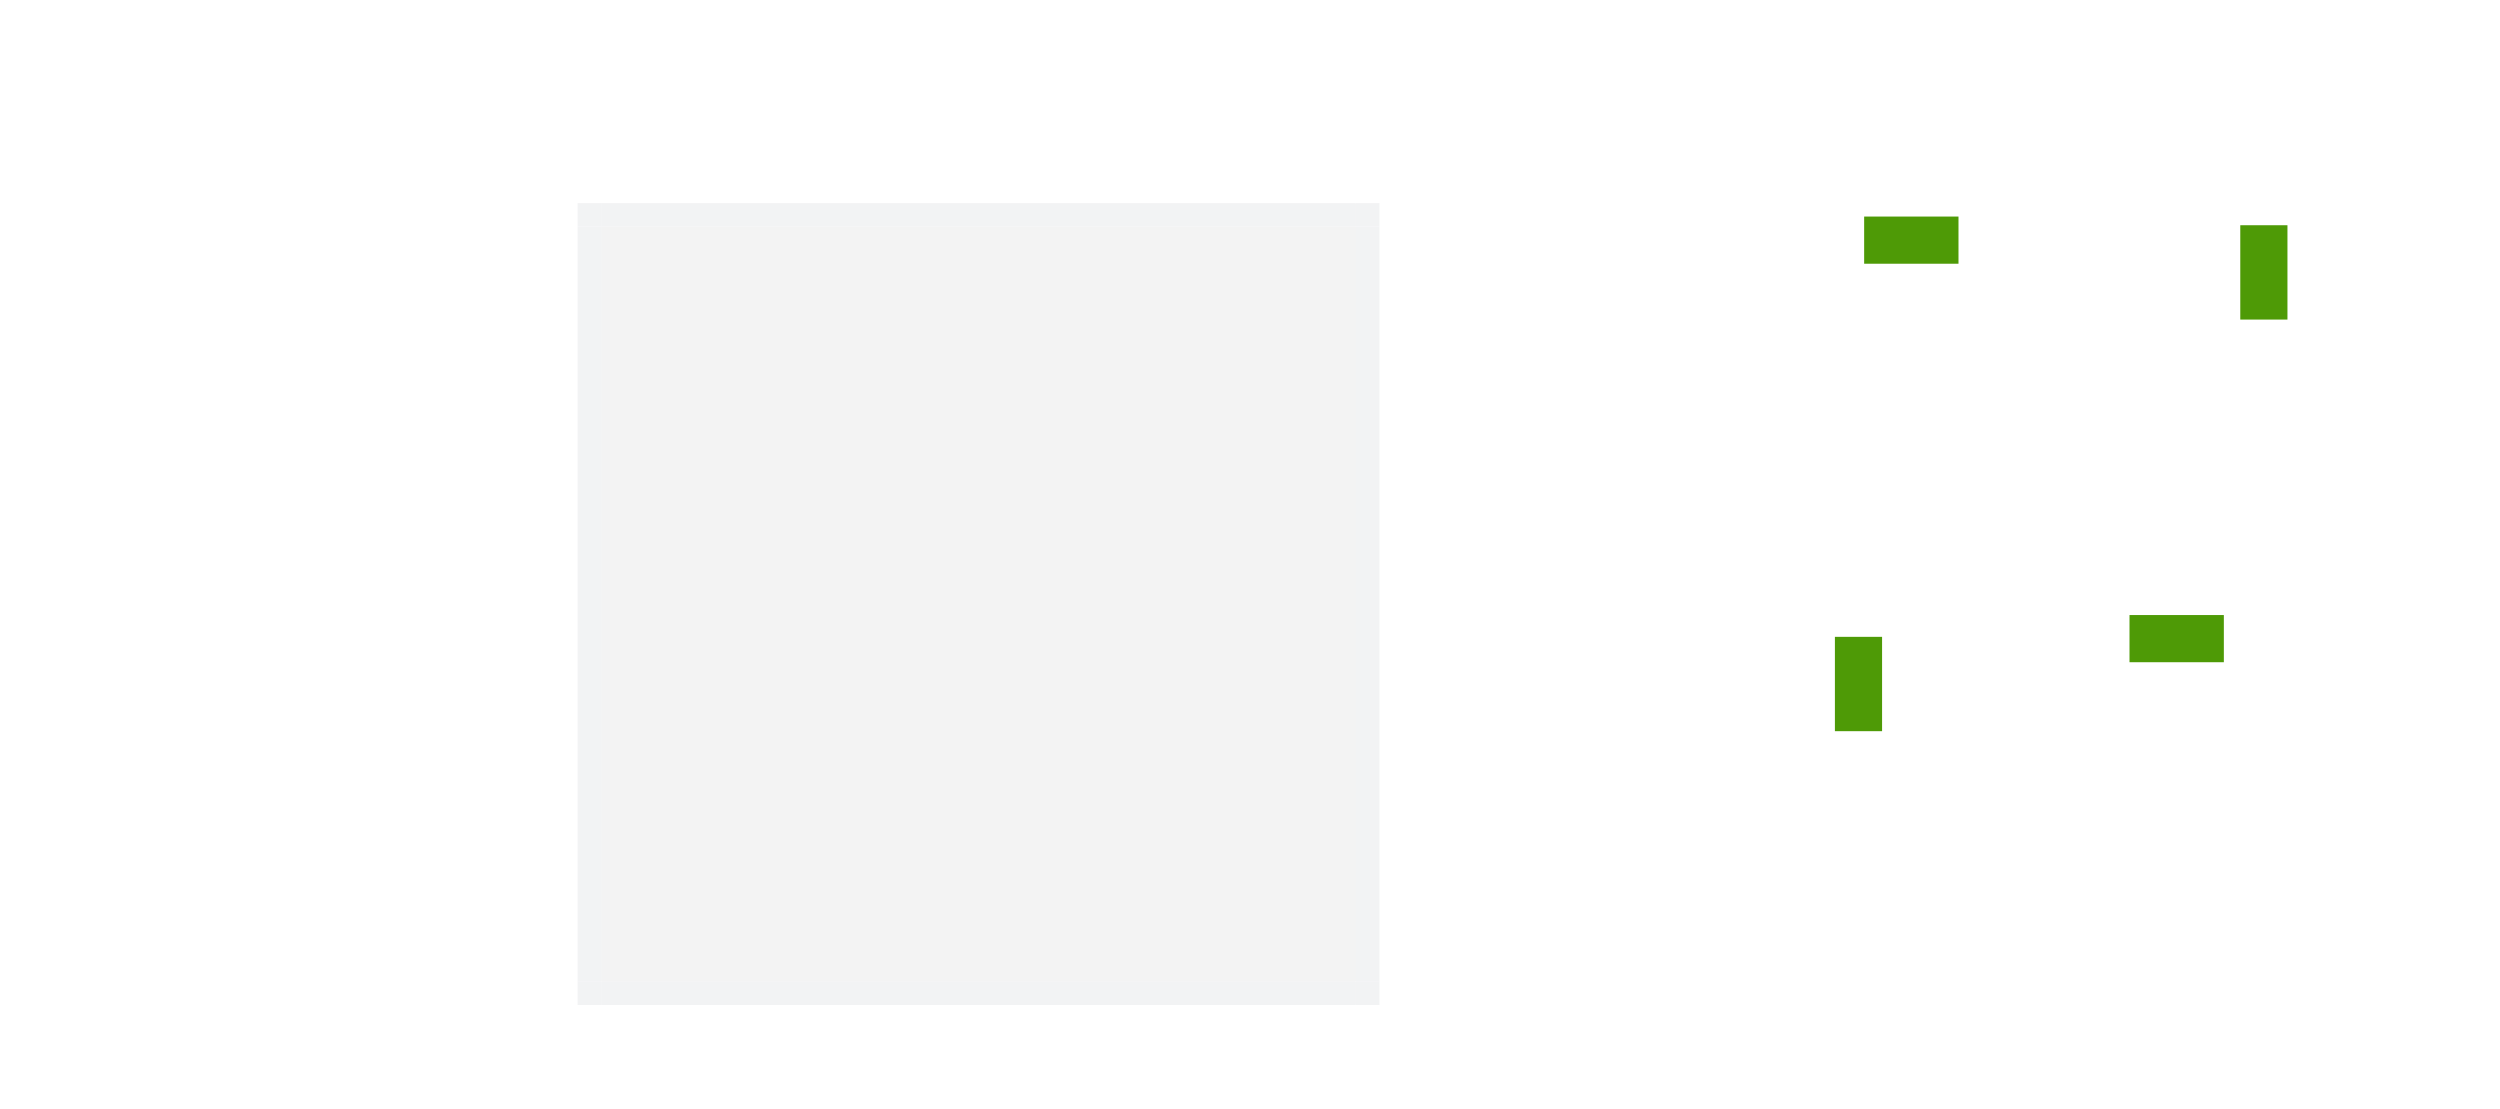
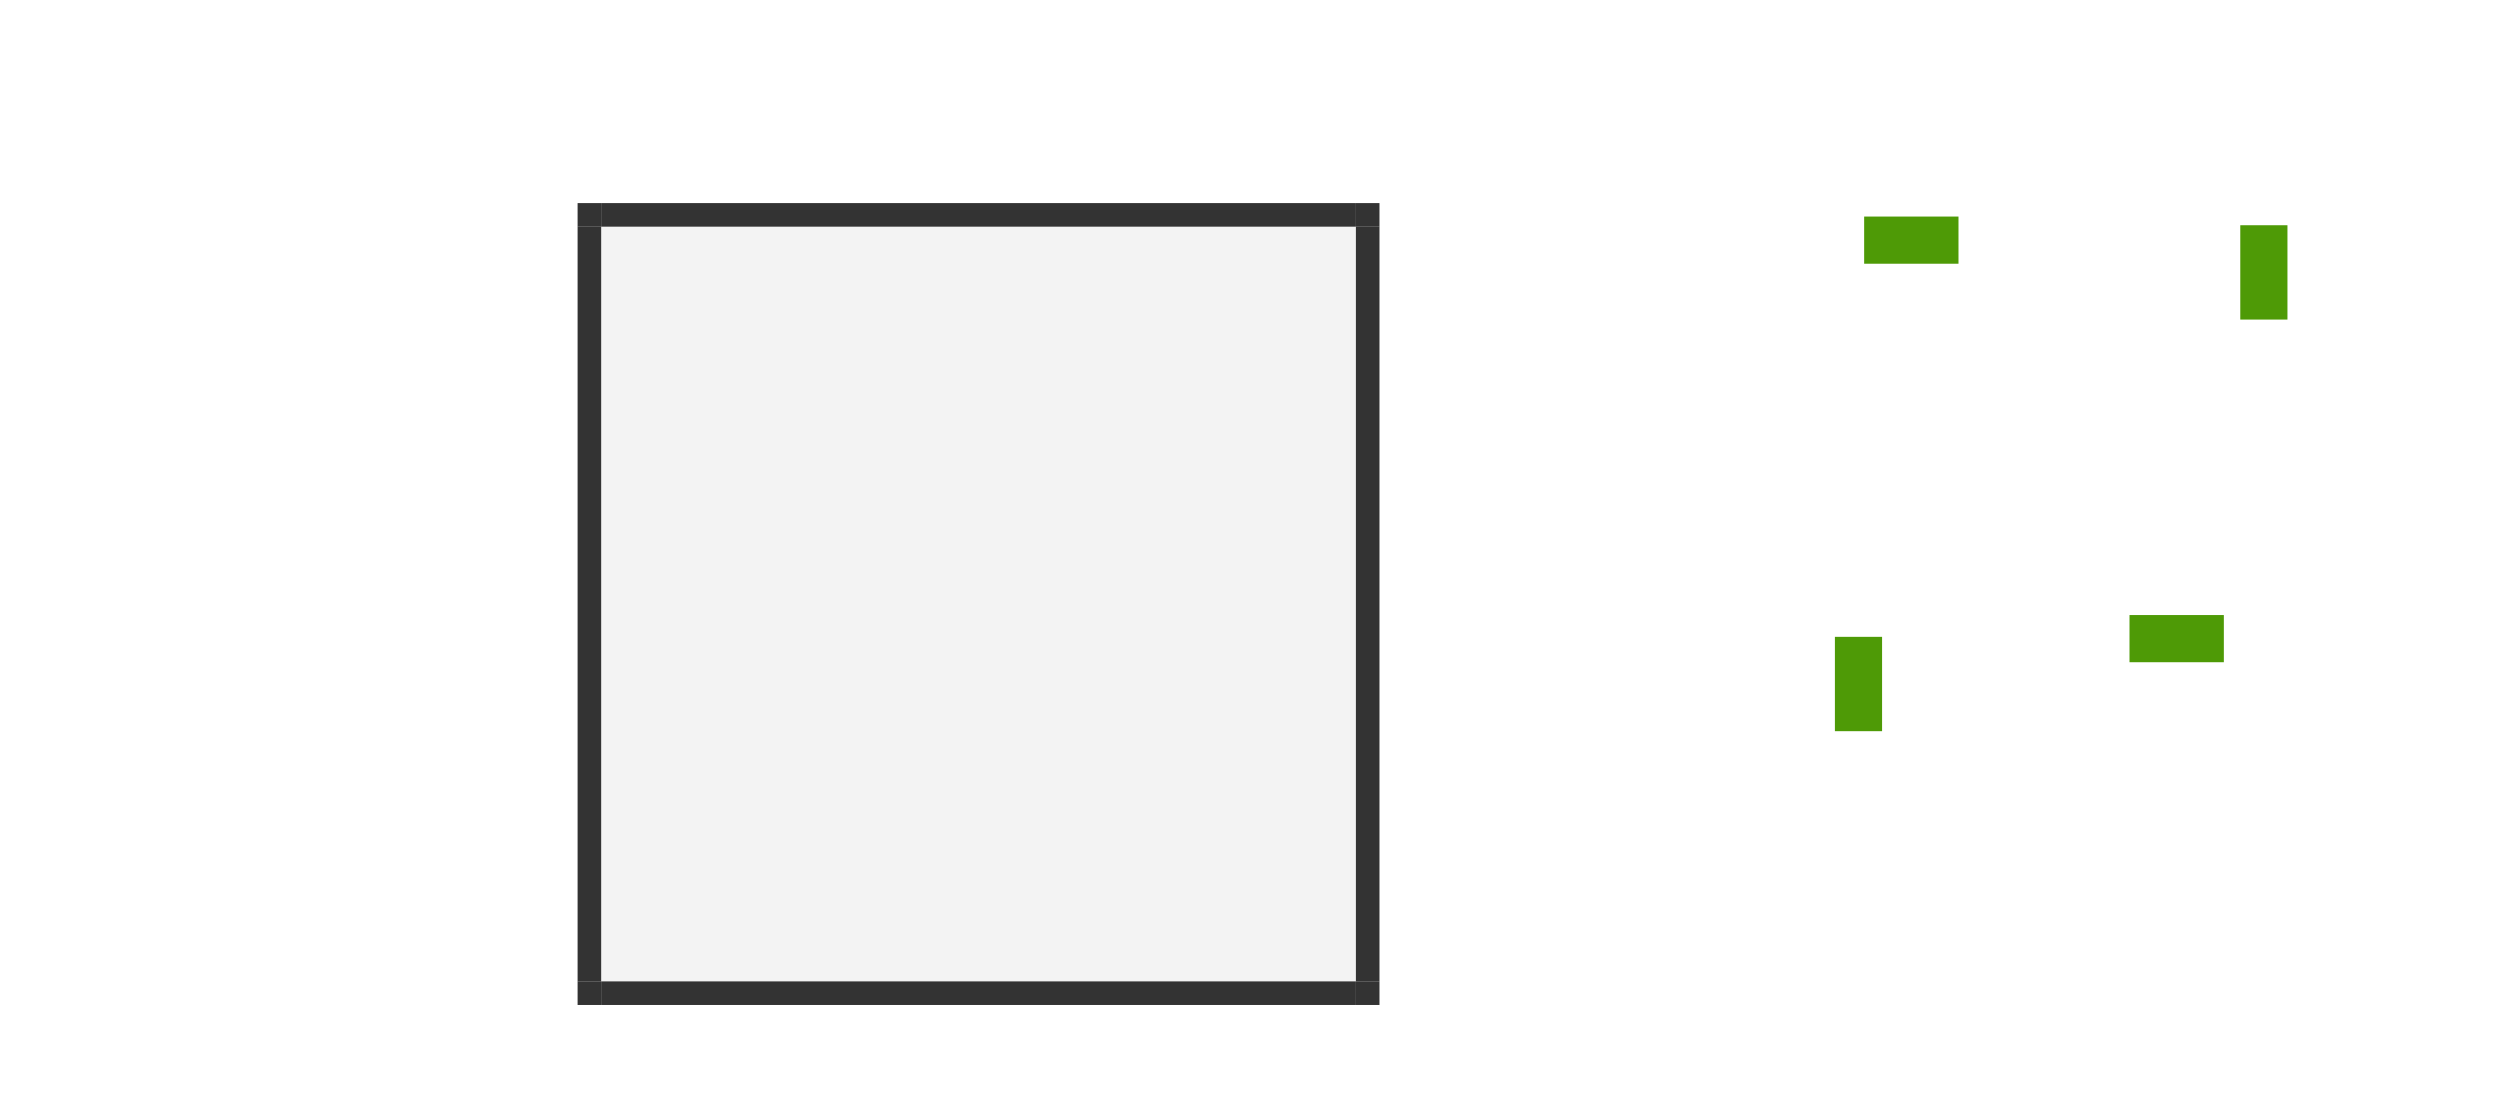
<svg xmlns="http://www.w3.org/2000/svg" id="svg2" width="106" height="47" version="1.0">
  <defs id="defs5">
    <style type="text/css" id="current-color-scheme">
       .ColorScheme-Text {
        
      }
      .ColorScheme-Background{
        color:#eff0f1;
      }
      .ColorScheme-ViewText {
        
      }
      .ColorScheme-ViewBackground{
        color:#fcfcfc;
      }
      .ColorScheme-Background {
        
      }
      .ColorScheme-Background{
        
      }
      .ColorScheme-ButtonText {
        
      }
      .ColorScheme-ButtonBackground{
        color:#eff0f1;
      }
      .ColorScheme-ButtonHover {
        
      }
      .ColorScheme-ButtonFocus{
        
      }</style>
  </defs>
  <rect y="27.002" x="77.8" height="4" width="2" id="base-hint-top-margin" style="fill:#4e9a06;fill-opacity:1;fill-rule:nonzero;stroke:none;stroke-width:0.816" />
  <rect style="fill:#4e9a06;fill-opacity:1;fill-rule:nonzero;stroke:none;stroke-width:0.816" id="base-hint-left-margin" width="4" height="2" x="79.04" y="9.182" />
  <rect y="26.078" x="90.291" height="2" width="4" id="base-hint-right-margin" style="fill:#4e9a06;fill-opacity:1;fill-rule:nonzero;stroke:none;stroke-width:0.816" />
  <rect style="fill:#4e9a06;fill-opacity:1;fill-rule:nonzero;stroke:none;stroke-width:0.816" id="base-hint-bottom-margin" width="2" height="4" x="94.988" y="9.55" />
  <rect y="9.611" x="25.49" height="32" width="32" id="base-center" class="ColorScheme-Text" style="opacity:1;fill:currentColor;fill-opacity:0.05;fill-rule:nonzero;stroke:none;stroke-width:3.539;stroke-linecap:square;stroke-miterlimit:4;stroke-dasharray:none;stroke-dashoffset:0;stroke-opacity:1" />
-   <rect y="9.611" x="24.49" height="32" width="1" id="base-left" class="ColorScheme-Background" style="opacity:1;fill:currentColor;fill-opacity:0.8;fill-rule:nonzero;stroke:none;stroke-width:1.642;stroke-linecap:square;stroke-miterlimit:4;stroke-dasharray:none;stroke-dashoffset:0;stroke-opacity:1" />
-   <rect style="opacity:1;fill:currentColor;fill-opacity:0.8;fill-rule:nonzero;stroke:none;stroke-width:1.642;stroke-linecap:square;stroke-miterlimit:4;stroke-dasharray:none;stroke-dashoffset:0;stroke-opacity:1" id="base-right" class="ColorScheme-Background" width="1" height="32" x="57.49" y="9.611" />
-   <rect transform="rotate(90)" y="-57.49" x="8.611" height="32" width="1" id="base-top" class="ColorScheme-Background" style="opacity:1;fill:currentColor;fill-opacity:0.8;fill-rule:nonzero;stroke:none;stroke-width:1.642;stroke-linecap:square;stroke-miterlimit:4;stroke-dasharray:none;stroke-dashoffset:0;stroke-opacity:1" />
-   <rect style="opacity:1;fill:currentColor;fill-opacity:0.8;fill-rule:nonzero;stroke:none;stroke-width:1.642;stroke-linecap:square;stroke-miterlimit:4;stroke-dasharray:none;stroke-dashoffset:0;stroke-opacity:1" id="base-bottom" class="ColorScheme-Background" width="1" height="32" x="41.611" y="-57.49" transform="rotate(90)" />
-   <rect y="41.611" x="57.49" height="1" width="1" id="base-bottomright" class="ColorScheme-Background" style="opacity:1;fill:currentColor;fill-opacity:0.8;fill-rule:nonzero;stroke:none;stroke-width:0.29;stroke-linecap:square;stroke-miterlimit:4;stroke-dasharray:none;stroke-dashoffset:0;stroke-opacity:1" />
-   <rect style="opacity:1;fill:currentColor;fill-opacity:0.8;fill-rule:nonzero;stroke:none;stroke-width:0.29;stroke-linecap:square;stroke-miterlimit:4;stroke-dasharray:none;stroke-dashoffset:0;stroke-opacity:1" id="base-topleft" class="ColorScheme-Background" width="1" height="1" x="24.49" y="8.611" />
-   <rect style="opacity:1;fill:currentColor;fill-opacity:0.8;fill-rule:nonzero;stroke:none;stroke-width:0.29;stroke-linecap:square;stroke-miterlimit:4;stroke-dasharray:none;stroke-dashoffset:0;stroke-opacity:1" id="base-topright" class="ColorScheme-Background" width="1" height="1" x="57.49" y="8.611" />
-   <rect style="opacity:1;fill:currentColor;fill-opacity:0.8;fill-rule:nonzero;stroke:none;stroke-width:0.29;stroke-linecap:square;stroke-miterlimit:4;stroke-dasharray:none;stroke-dashoffset:0;stroke-opacity:1" id="base-bottomleft" class="ColorScheme-Background" width="1" height="1" x="24.49" y="41.611" />
+   <rect y="9.611" x="24.49" height="32" width="1" id="base-left" class="ColorScheme-ViewFocus" style="opacity:1;fill:currentColor;fill-opacity:0.8;fill-rule:nonzero;stroke:none;stroke-width:1.642;stroke-linecap:square;stroke-miterlimit:4;stroke-dasharray:none;stroke-dashoffset:0;stroke-opacity:1" />
+   <rect style="opacity:1;fill:currentColor;fill-opacity:0.8;fill-rule:nonzero;stroke:none;stroke-width:1.642;stroke-linecap:square;stroke-miterlimit:4;stroke-dasharray:none;stroke-dashoffset:0;stroke-opacity:1" id="base-right" class="ColorScheme-ViewFocus" width="1" height="32" x="57.49" y="9.611" />
+   <rect transform="rotate(90)" y="-57.49" x="8.611" height="32" width="1" id="base-top" class="ColorScheme-ViewFocus" style="opacity:1;fill:currentColor;fill-opacity:0.8;fill-rule:nonzero;stroke:none;stroke-width:1.642;stroke-linecap:square;stroke-miterlimit:4;stroke-dasharray:none;stroke-dashoffset:0;stroke-opacity:1" />
+   <rect style="opacity:1;fill:currentColor;fill-opacity:0.8;fill-rule:nonzero;stroke:none;stroke-width:1.642;stroke-linecap:square;stroke-miterlimit:4;stroke-dasharray:none;stroke-dashoffset:0;stroke-opacity:1" id="base-bottom" class="ColorScheme-ViewFocus" width="1" height="32" x="41.611" y="-57.49" transform="rotate(90)" />
+   <rect y="41.611" x="57.49" height="1" width="1" id="base-bottomright" class="ColorScheme-ViewFocus" style="opacity:1;fill:currentColor;fill-opacity:0.8;fill-rule:nonzero;stroke:none;stroke-width:0.29;stroke-linecap:square;stroke-miterlimit:4;stroke-dasharray:none;stroke-dashoffset:0;stroke-opacity:1" />
+   <rect style="opacity:1;fill:currentColor;fill-opacity:0.8;fill-rule:nonzero;stroke:none;stroke-width:0.29;stroke-linecap:square;stroke-miterlimit:4;stroke-dasharray:none;stroke-dashoffset:0;stroke-opacity:1" id="base-topleft" class="ColorScheme-ViewFocus" width="1" height="1" x="24.49" y="8.611" />
+   <rect style="opacity:1;fill:currentColor;fill-opacity:0.8;fill-rule:nonzero;stroke:none;stroke-width:0.29;stroke-linecap:square;stroke-miterlimit:4;stroke-dasharray:none;stroke-dashoffset:0;stroke-opacity:1" id="base-topright" class="ColorScheme-ViewFocus" width="1" height="1" x="57.49" y="8.611" />
+   <rect style="opacity:1;fill:currentColor;fill-opacity:0.8;fill-rule:nonzero;stroke:none;stroke-width:0.29;stroke-linecap:square;stroke-miterlimit:4;stroke-dasharray:none;stroke-dashoffset:0;stroke-opacity:1" id="base-bottomleft" class="ColorScheme-ViewFocus" width="1" height="1" x="24.49" y="41.611" />
</svg>
